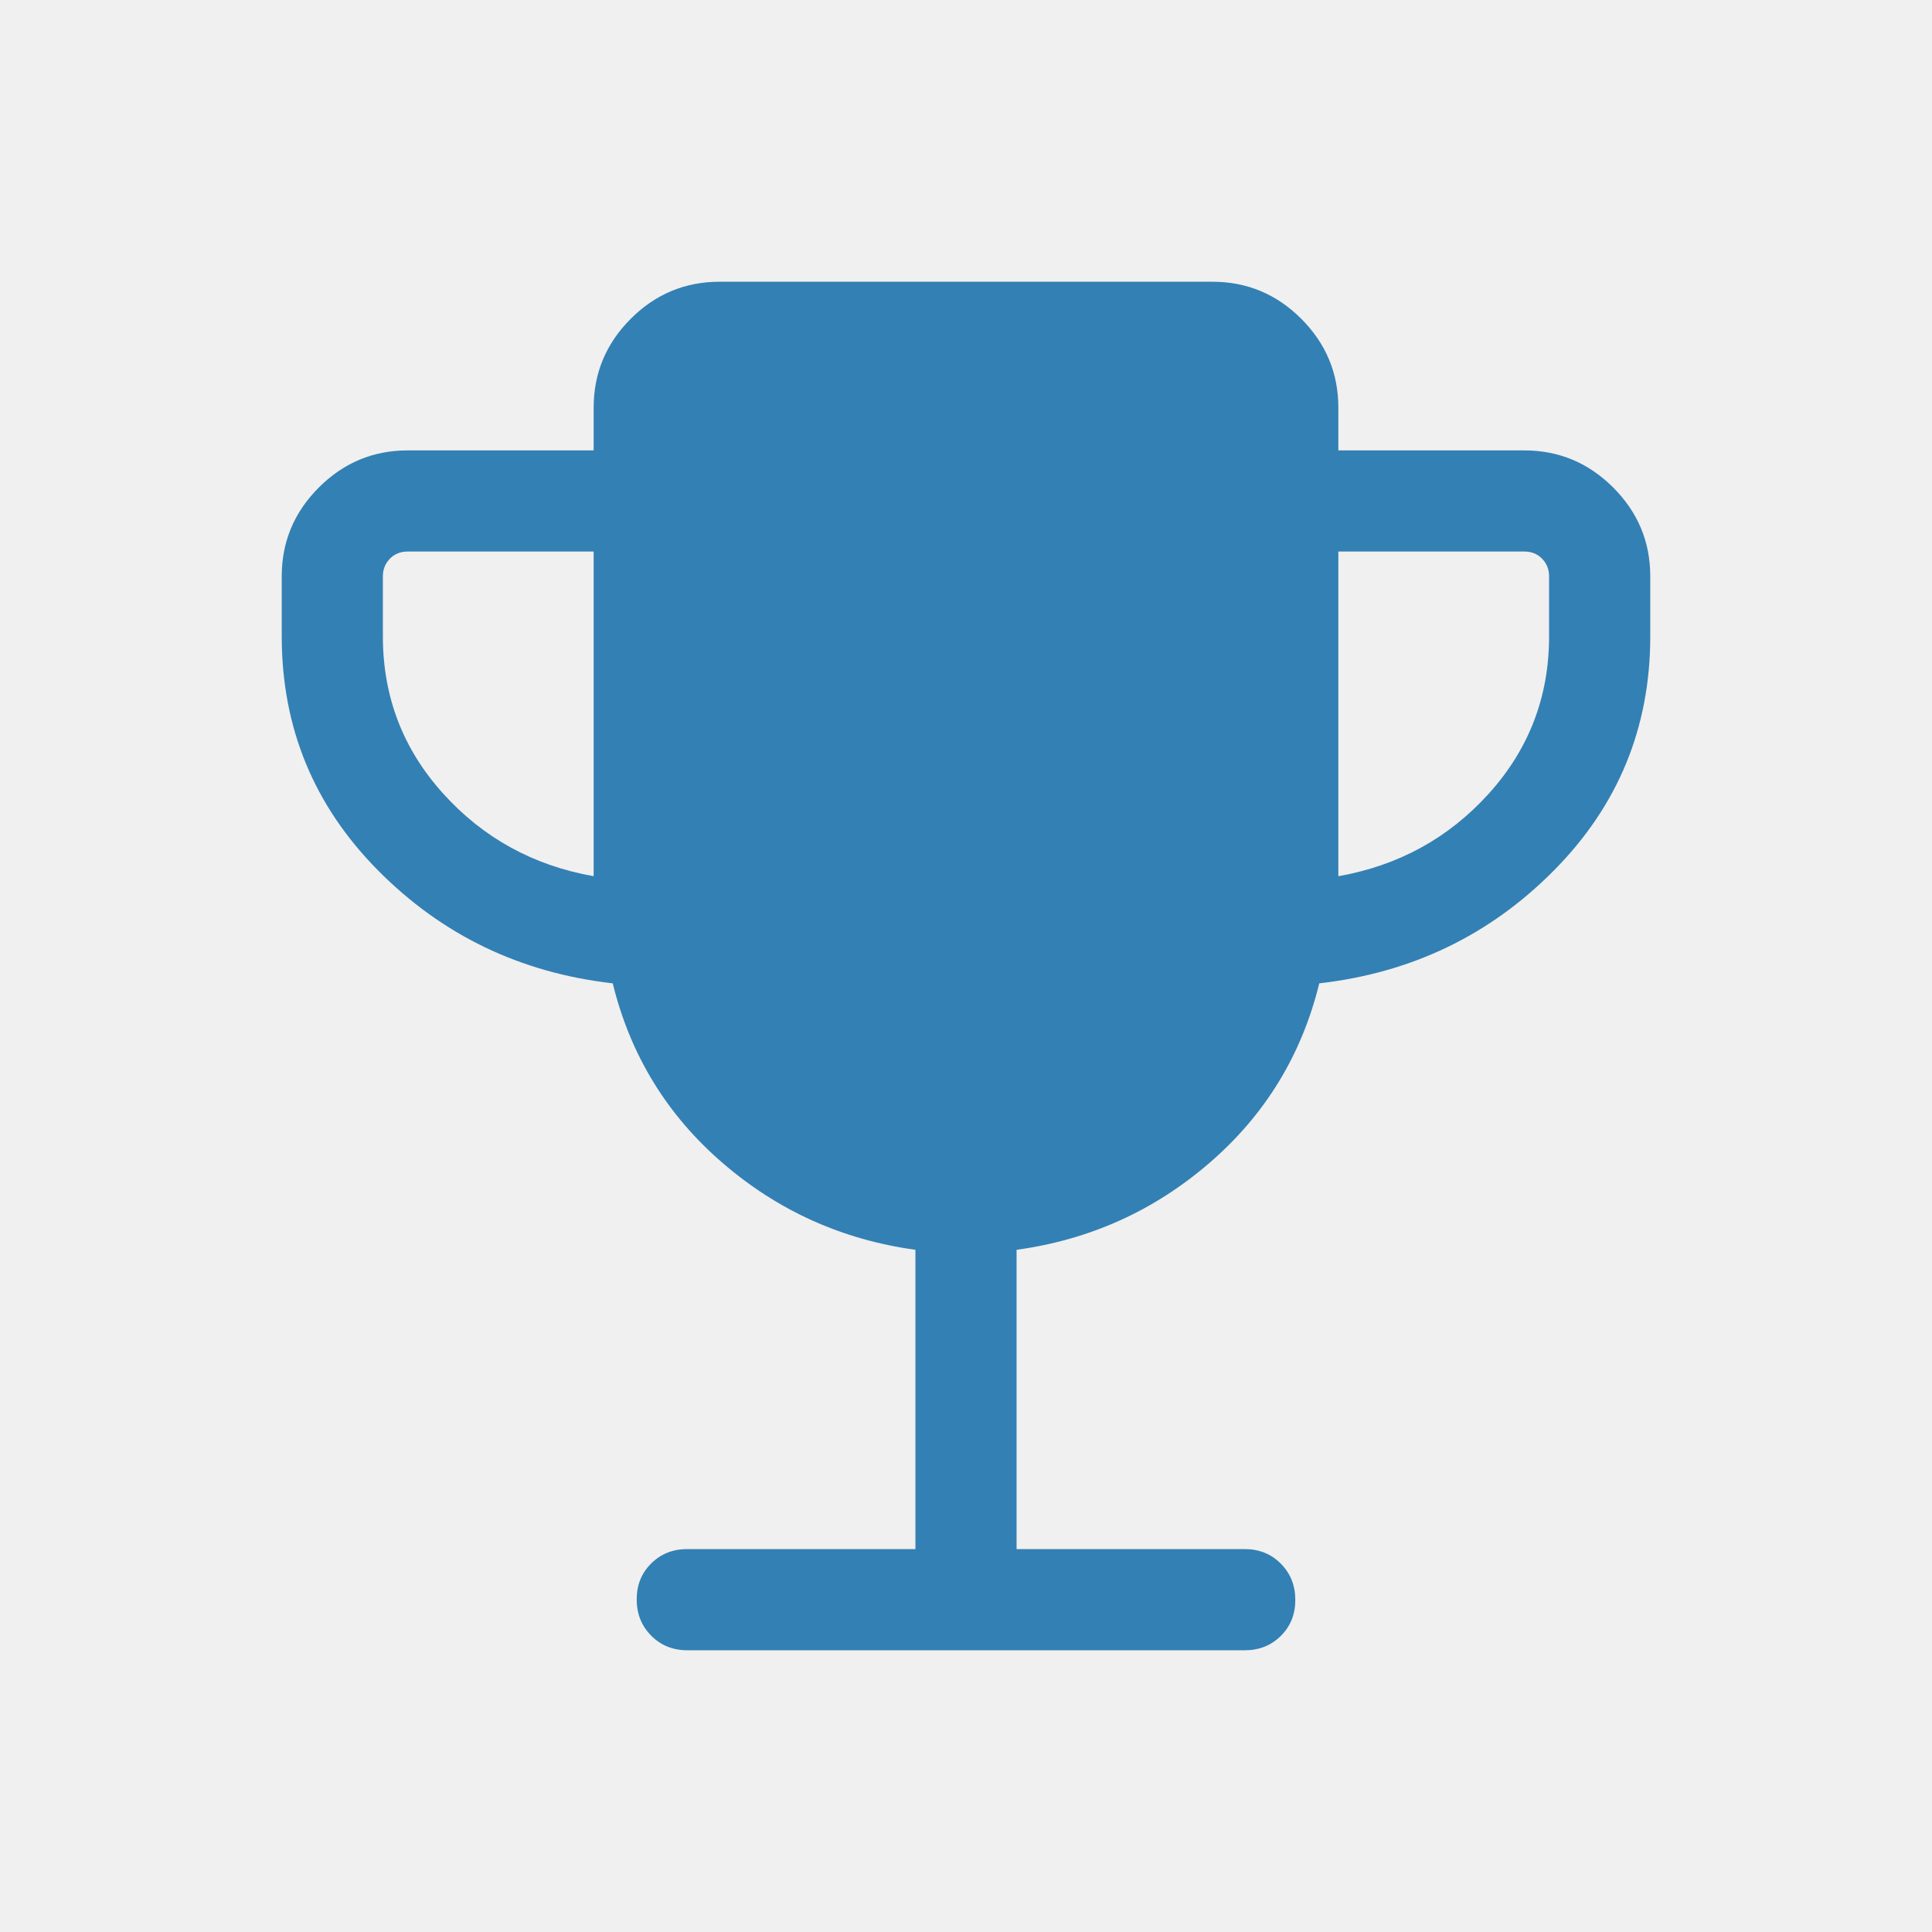
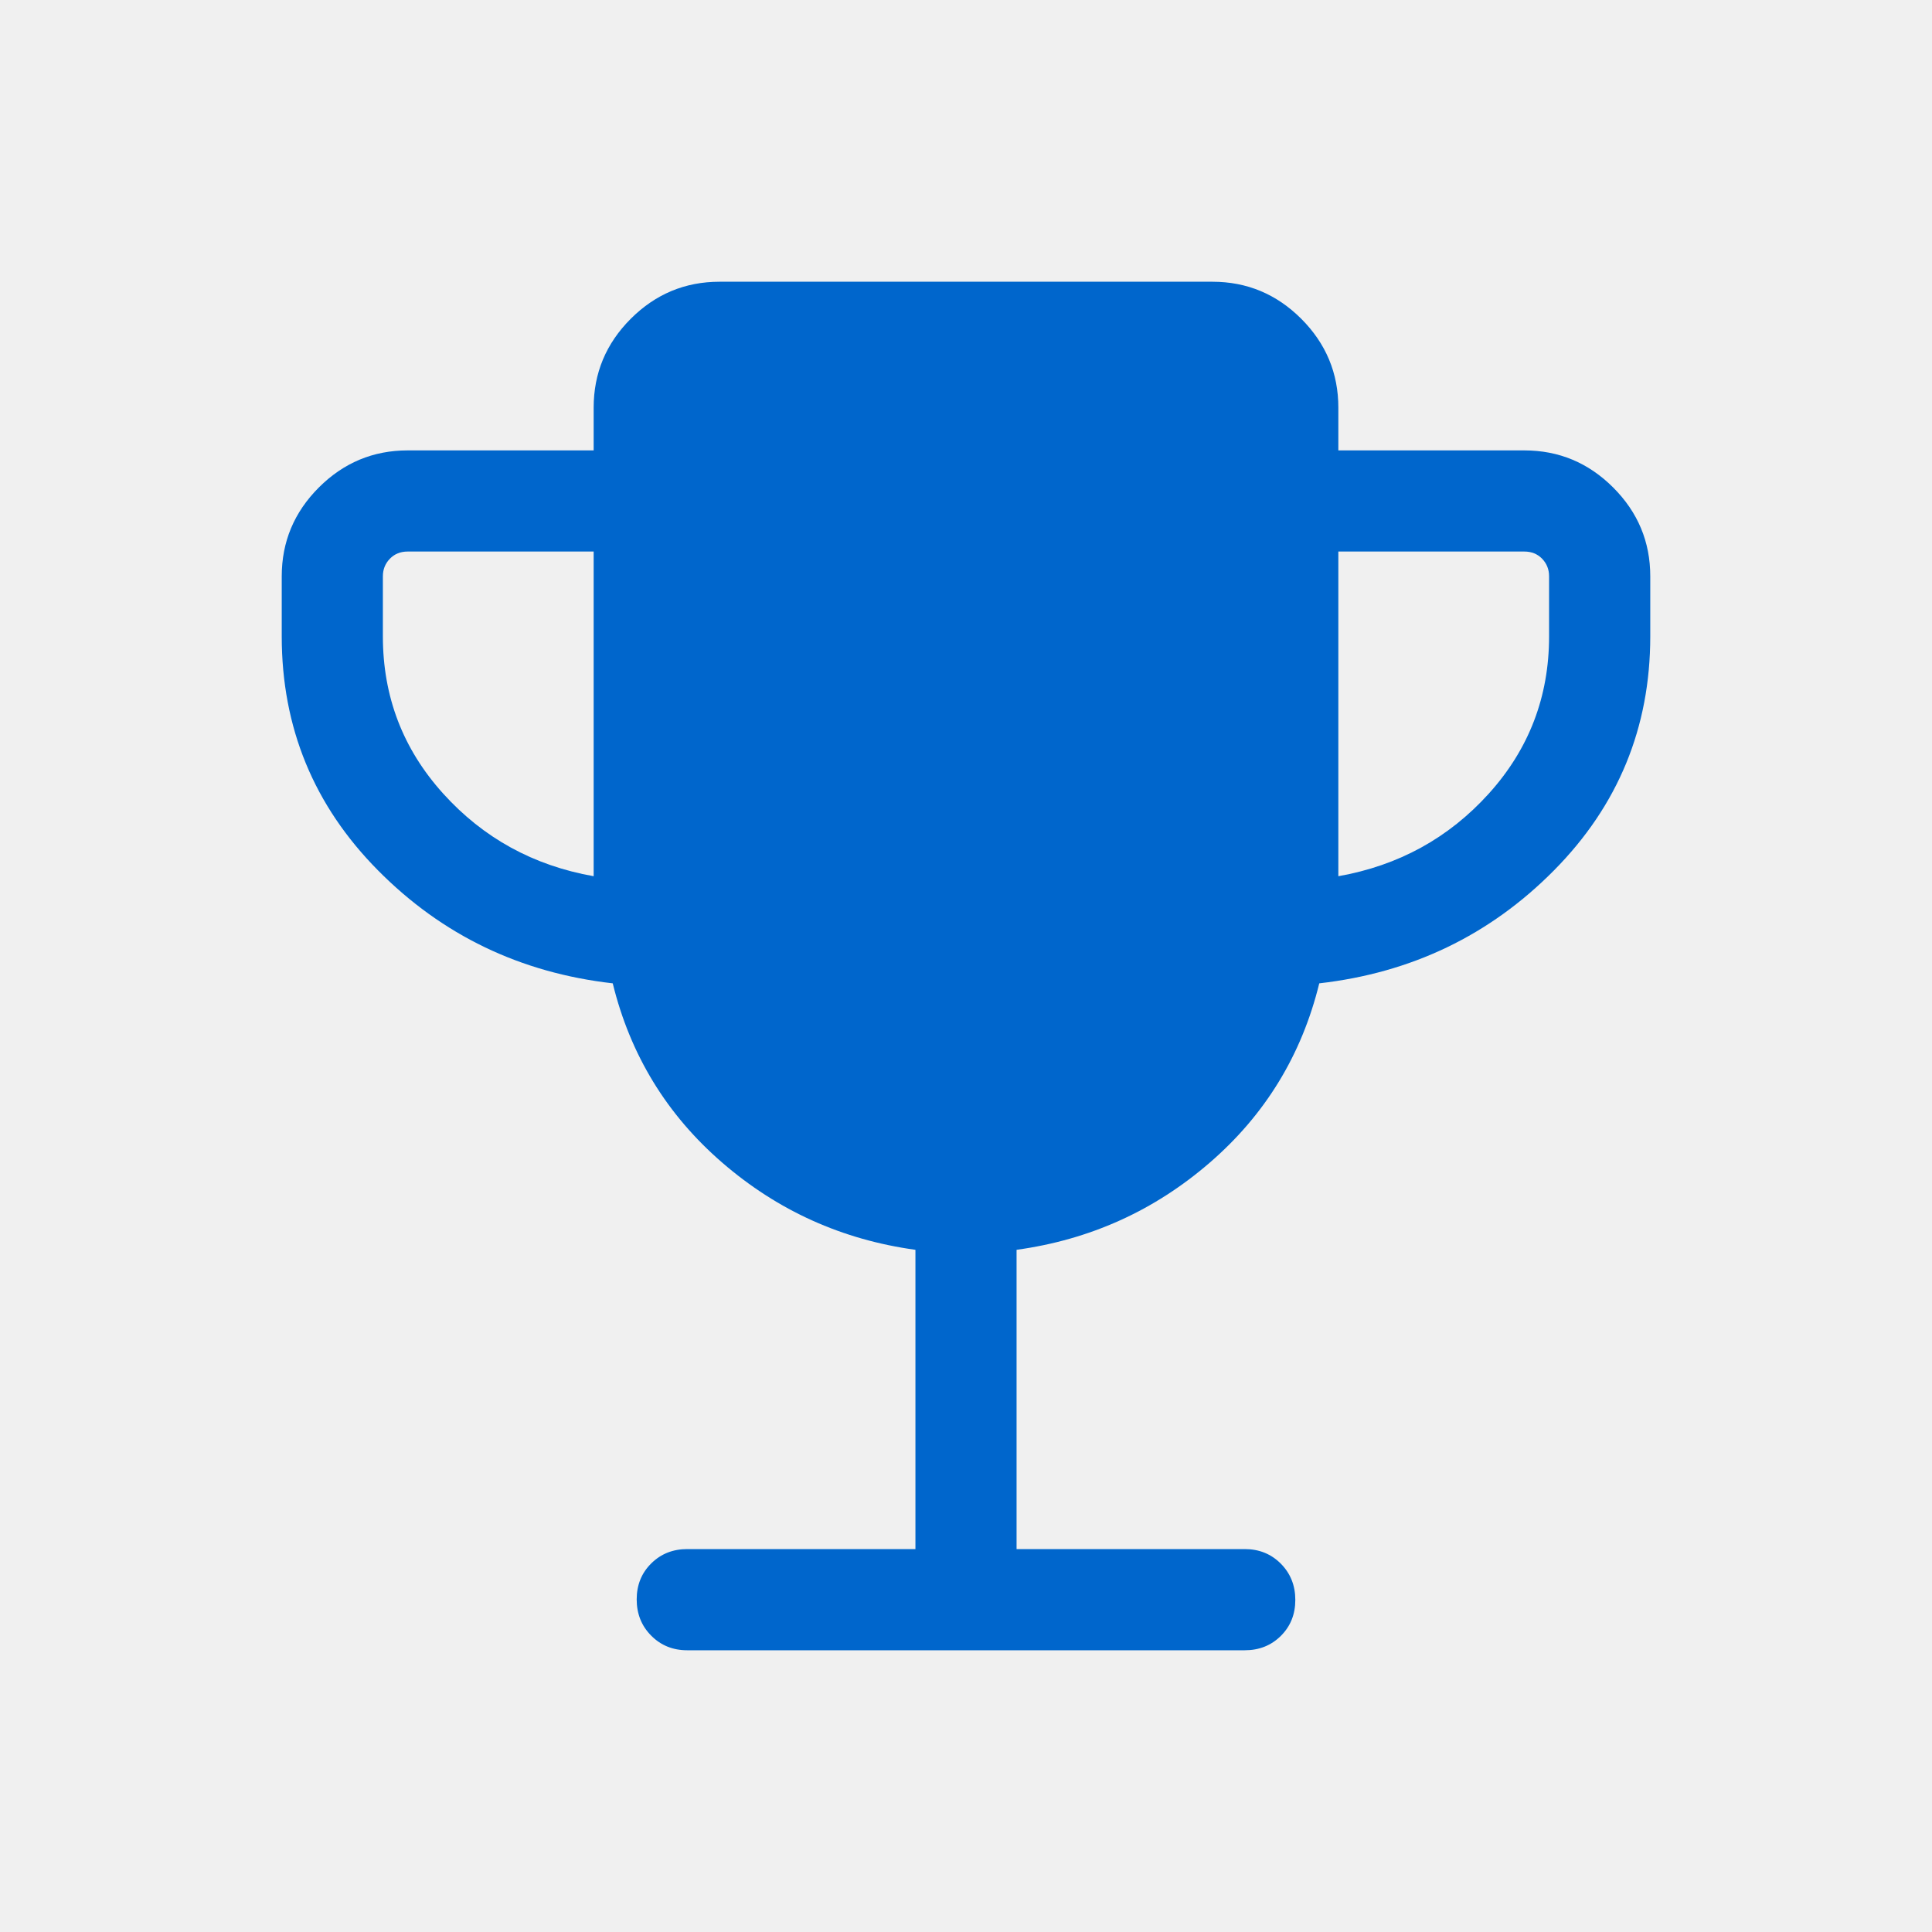
<svg xmlns="http://www.w3.org/2000/svg" width="40" height="40" viewBox="0 0 40 40" fill="none">
  <g clip-path="url(#clip0_348_24)">
    <mask id="mask0_348_24" style="mask-type:alpha" maskUnits="userSpaceOnUse" x="0" y="0" width="40" height="40">
      <rect width="40" height="40" fill="#D9D9D9" />
    </mask>
    <g mask="url(#mask0_348_24)">
-       <path d="M12.291 18.141V11.419H8.44C8.291 11.419 8.168 11.469 8.072 11.568C7.975 11.668 7.927 11.789 7.927 11.932V13.175C7.927 14.425 8.343 15.509 9.175 16.43C10.007 17.351 11.046 17.921 12.291 18.141ZM27.709 18.141C28.954 17.921 29.993 17.351 30.825 16.43C31.656 15.509 32.072 14.425 32.072 13.175V11.932C32.072 11.789 32.024 11.668 31.928 11.568C31.832 11.469 31.709 11.419 31.559 11.419H27.709V18.141ZM18.953 32.072V25.876C17.435 25.667 16.102 25.065 14.954 24.072C13.805 23.079 13.049 21.841 12.686 20.359C10.774 20.141 9.154 19.362 7.826 18.02C6.497 16.678 5.833 15.063 5.833 13.175V11.932C5.833 11.218 6.089 10.605 6.601 10.093C7.113 9.581 7.726 9.325 8.44 9.325H12.291V8.44C12.291 7.726 12.547 7.113 13.058 6.601C13.57 6.089 14.183 5.833 14.897 5.833H25.102C25.817 5.833 26.43 6.089 26.942 6.601C27.453 7.113 27.709 7.726 27.709 8.44V9.325H31.559C32.274 9.325 32.887 9.581 33.399 10.093C33.911 10.605 34.167 11.218 34.167 11.932V13.175C34.167 15.063 33.502 16.678 32.174 18.02C30.846 19.362 29.226 20.141 27.314 20.359C26.951 21.841 26.195 23.079 25.046 24.072C23.898 25.065 22.565 25.667 21.047 25.876V32.072H25.771C26.069 32.072 26.318 32.173 26.518 32.374C26.718 32.576 26.818 32.826 26.818 33.124C26.818 33.423 26.718 33.671 26.518 33.87C26.318 34.068 26.069 34.167 25.771 34.167H14.229C13.931 34.167 13.682 34.066 13.482 33.864C13.282 33.663 13.182 33.413 13.182 33.114C13.182 32.816 13.282 32.568 13.482 32.37C13.682 32.171 13.931 32.072 14.229 32.072H18.953Z" fill="#3380B4" />
+       <path d="M12.291 18.141V11.419H8.44C8.291 11.419 8.168 11.469 8.072 11.568C7.975 11.668 7.927 11.789 7.927 11.932V13.175C7.927 14.425 8.343 15.509 9.175 16.43C10.007 17.351 11.046 17.921 12.291 18.141ZM27.709 18.141C28.954 17.921 29.993 17.351 30.825 16.43C31.656 15.509 32.072 14.425 32.072 13.175V11.932C32.072 11.789 32.024 11.668 31.928 11.568C31.832 11.469 31.709 11.419 31.559 11.419H27.709V18.141ZM18.953 32.072V25.876C17.435 25.667 16.102 25.065 14.954 24.072C13.805 23.079 13.049 21.841 12.686 20.359C10.774 20.141 9.154 19.362 7.826 18.02C6.497 16.678 5.833 15.063 5.833 13.175V11.932C5.833 11.218 6.089 10.605 6.601 10.093C7.113 9.581 7.726 9.325 8.44 9.325H12.291V8.44C12.291 7.726 12.547 7.113 13.058 6.601C13.57 6.089 14.183 5.833 14.897 5.833H25.102C25.817 5.833 26.43 6.089 26.942 6.601C27.453 7.113 27.709 7.726 27.709 8.44V9.325H31.559C32.274 9.325 32.887 9.581 33.399 10.093C33.911 10.605 34.167 11.218 34.167 11.932V13.175C34.167 15.063 33.502 16.678 32.174 18.02C30.846 19.362 29.226 20.141 27.314 20.359C26.951 21.841 26.195 23.079 25.046 24.072C23.898 25.065 22.565 25.667 21.047 25.876V32.072H25.771C26.069 32.072 26.318 32.173 26.518 32.374C26.718 32.576 26.818 32.826 26.818 33.124C26.818 33.423 26.718 33.671 26.518 33.87C26.318 34.068 26.069 34.167 25.771 34.167H14.229C13.931 34.167 13.682 34.066 13.482 33.864C13.282 33.663 13.182 33.413 13.182 33.114C13.182 32.816 13.282 32.568 13.482 32.37C13.682 32.171 13.931 32.072 14.229 32.072H18.953Z" fill="#0066CC" />
    </g>
  </g>
  <defs>
    <clipPath id="clip0_348_24">
      <rect width="40" height="40" fill="white" />
    </clipPath>
  </defs>
</svg>
